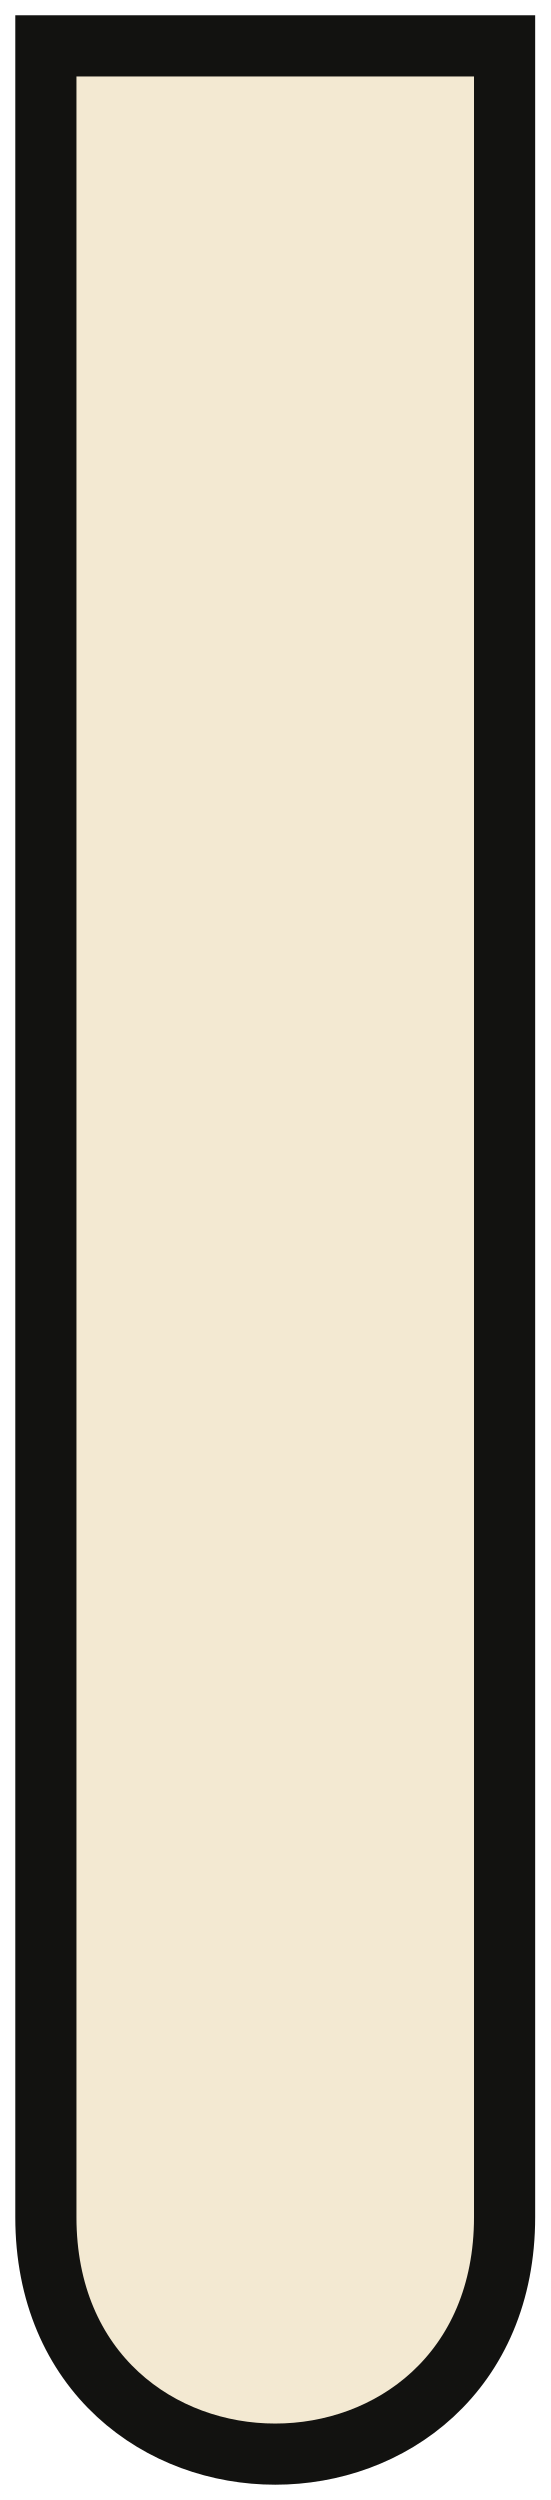
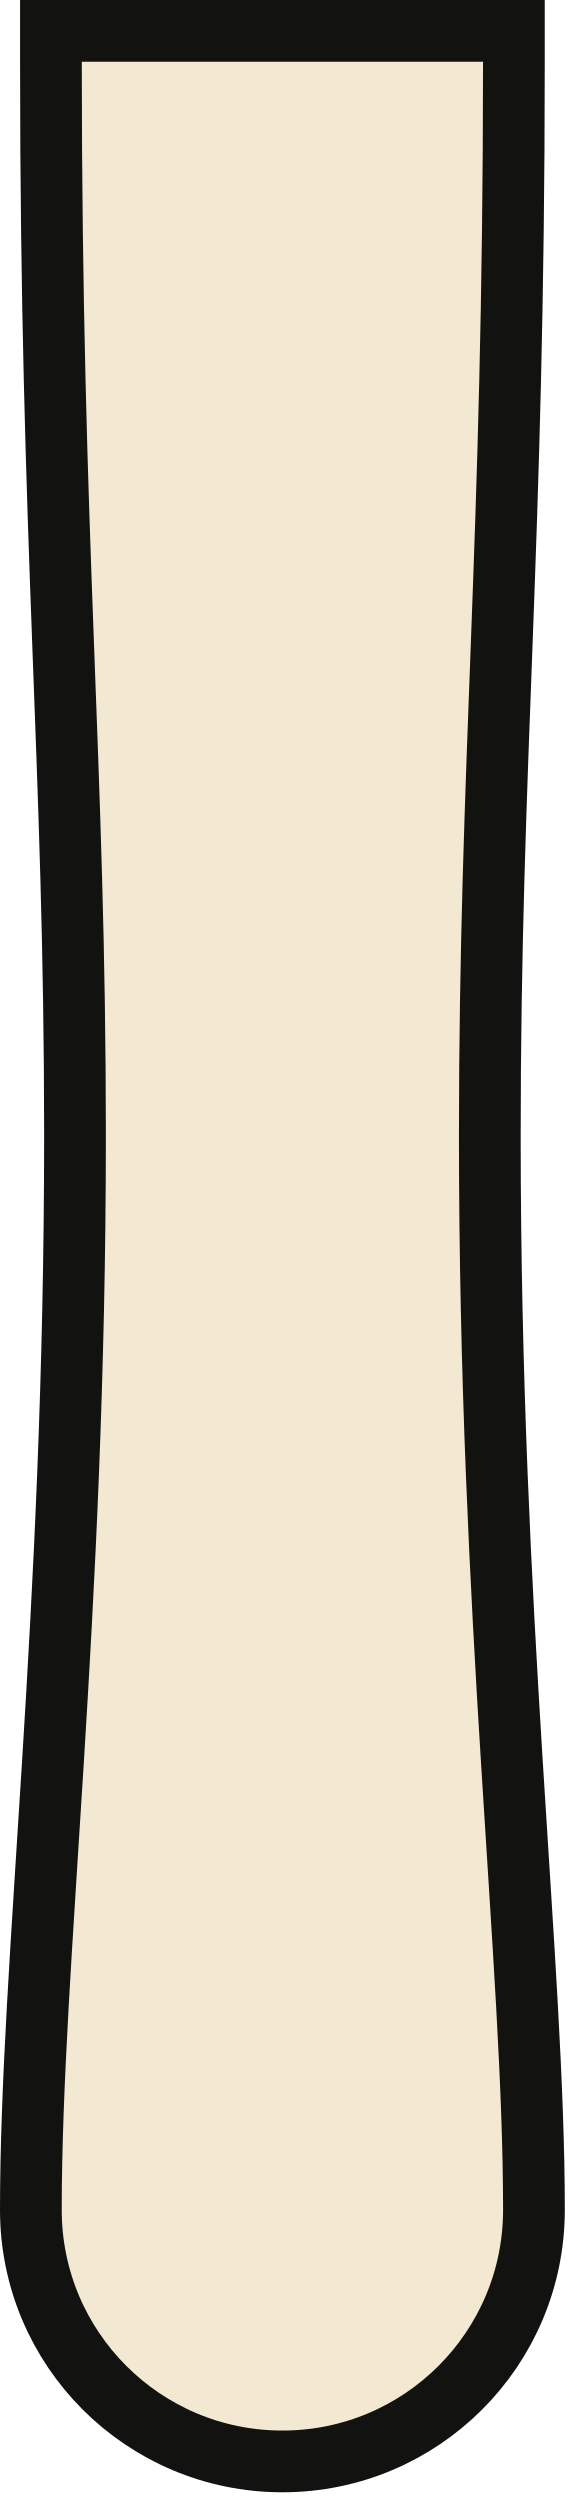
- <svg xmlns="http://www.w3.org/2000/svg" width="36" height="163.5" viewBox="669 518.9 36 163.5" fill="none">
-   <path d="M702 521.9V663.9C702 668.917 700.171 672.839 697.294 675.495C694.448 678.122 690.697 679.4 687 679.4C683.303 679.4 679.552 678.122 676.706 675.495C673.829 672.839 672 668.917 672 663.9V521.9H702Z" fill="#F3E9D2" stroke="#121210" stroke-width="4" />
+ <svg xmlns="http://www.w3.org/2000/svg" width="37" height="162" viewBox="0 0 37 162" fill="none">
+   <path d="M33.3 2V4.01C33.3 19.707 32.909 31.047 32.519 41.495C32.128 51.941 31.74 61.474 31.74 73.61C31.74 89.204 32.452 102.622 33.166 114.124C33.878 125.591 34.6 135.254 34.6 143.2C34.599 152.205 27.304 159.5 18.3 159.5C9.295 159.5 2 152.205 2 143.2C2 135.254 2.722 125.591 3.434 114.124C4.148 102.622 4.86 89.204 4.86 73.61C4.86 61.474 4.471 51.941 4.081 41.495C3.691 31.047 3.3 19.707 3.3 4.01V2H33.3Z" fill="#F3E9D2" stroke="#121210" stroke-width="4" />
</svg>
